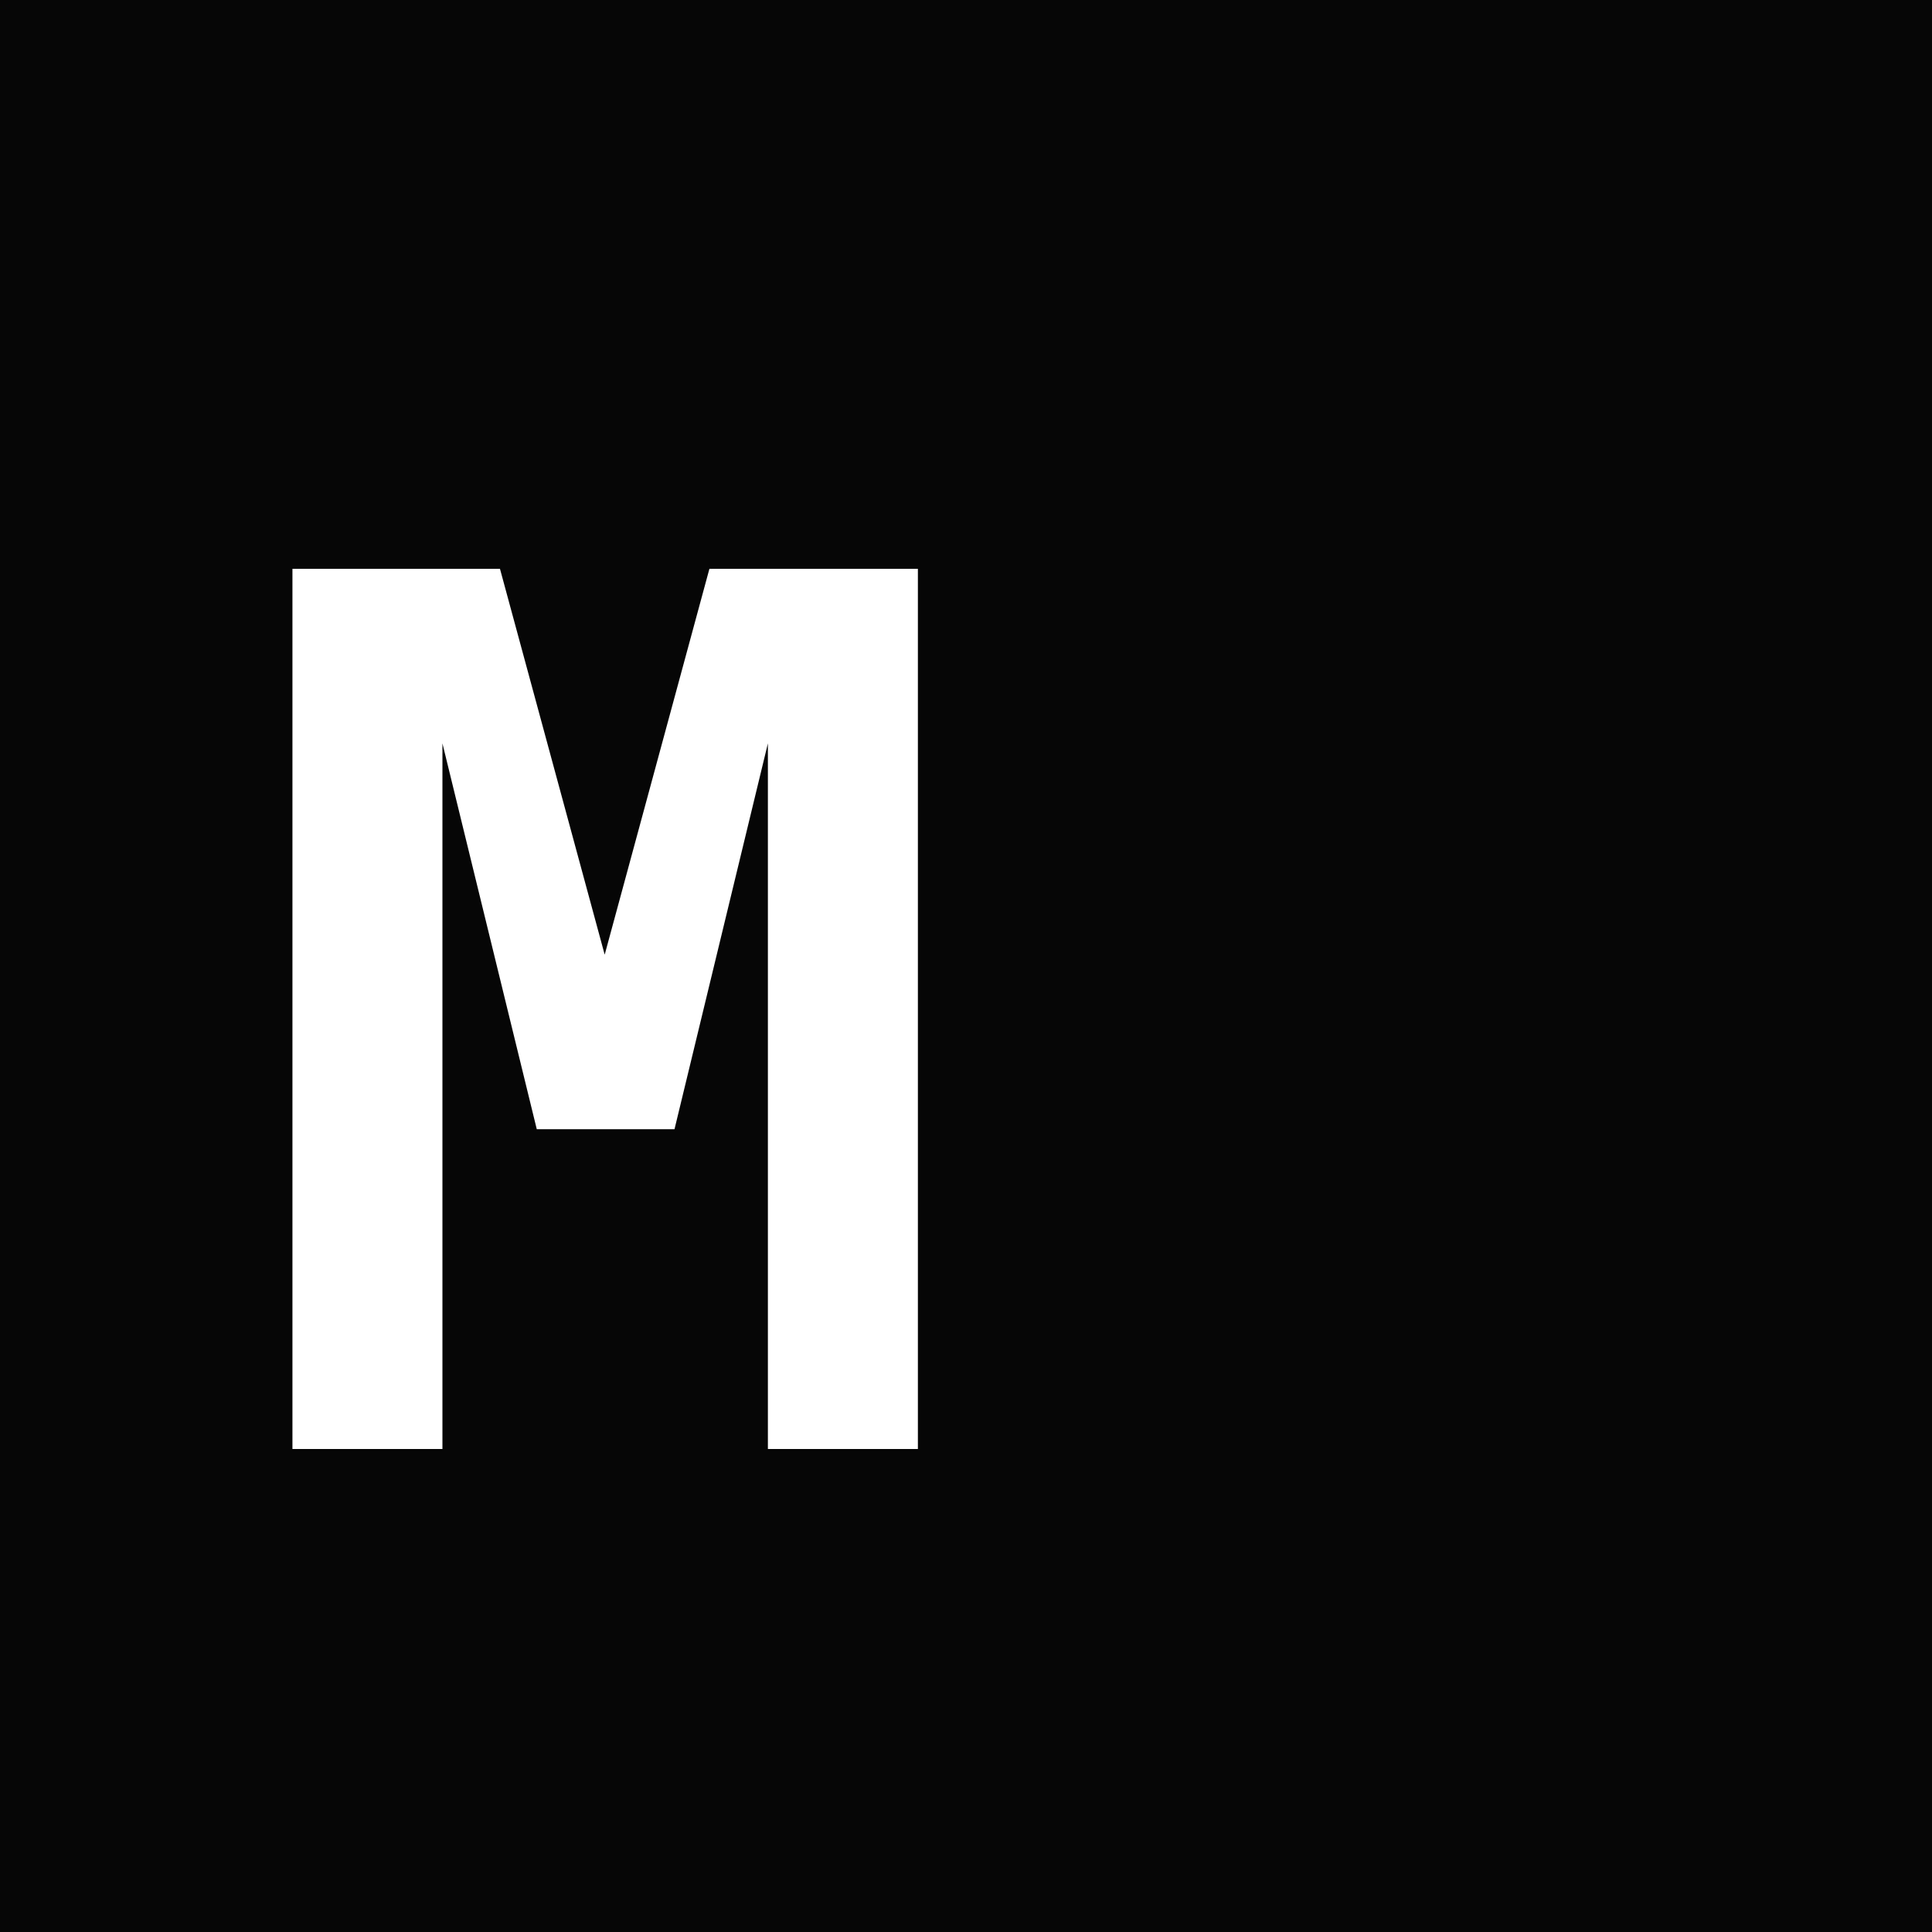
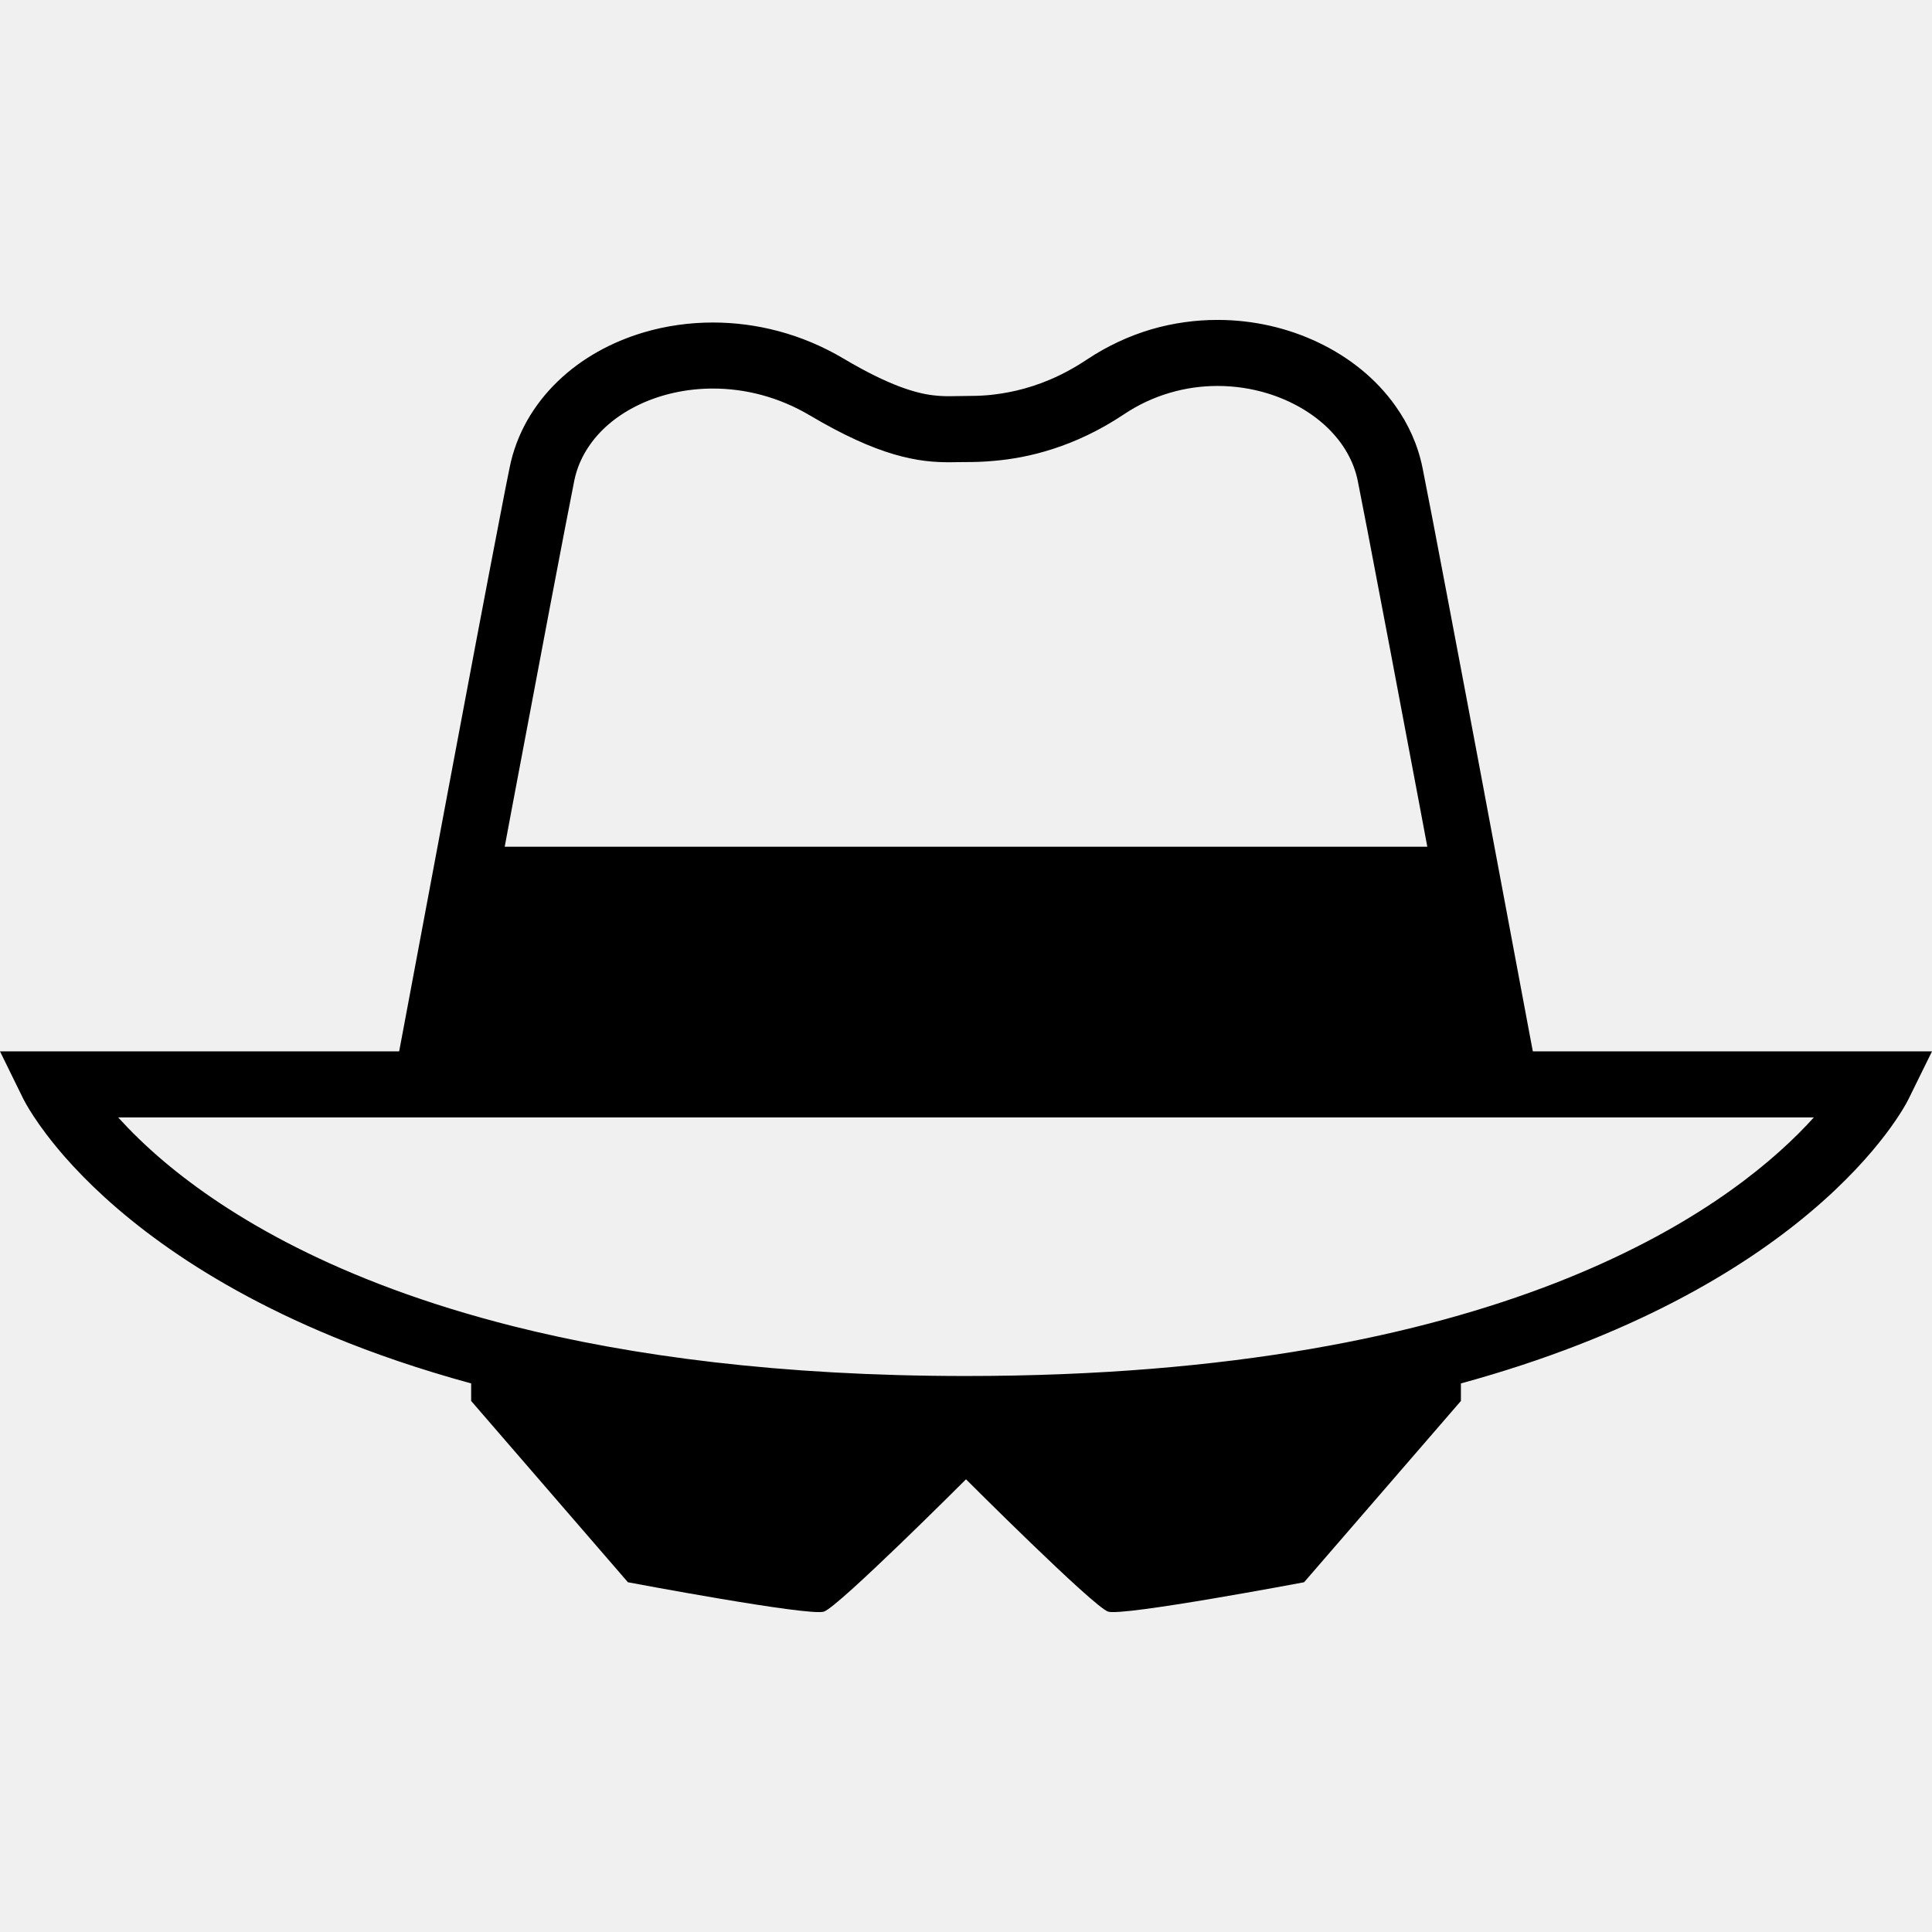
- <svg xmlns="http://www.w3.org/2000/svg" viewBox="0 0 32 32">
-   <rect width="32" height="32" fill="#060606" />
-   <text x="4" y="24" font-family="monospace" font-size="20" font-weight="bold" fill="white">M</text>
+ <svg xmlns="http://www.w3.org/2000/svg" version="1.1" id="_x32_" width="32" height="32" viewBox="0 0 512 512" xml:space="preserve">
+   <style type="text/css">
+ 
+ 	.st0{fill:#000000;}
+ 
+ </style>
+   <g>
+     <path class="st0" d="M406.219,278.624c-0.172-0.906-0.406-2.109-0.688-3.625l0,0c-2.031-10.906-6.906-36.906-12.094-64.5v-0.031   c-3.406-18.109-6.953-36.938-9.938-52.625c-1.484-7.844-2.828-14.922-3.953-20.734c-1.125-5.797-2.016-10.344-2.578-13.203   c-1.219-6-3.734-11.516-7.156-16.313c-5.094-7.219-12.219-12.891-20.344-16.781c-8.109-3.891-17.297-6.031-26.813-6.031   c-5.797,0-11.719,0.797-17.563,2.5c-5.813,1.719-11.563,4.359-17,7.969c-6.875,4.594-13.219,6.969-18.688,8.25   c-2.719,0.641-5.25,1-7.484,1.219c-2.25,0.188-4.219,0.219-5.922,0.219c-1.625,0-3.047,0.063-4.406,0.063   c-1.438,0-2.781-0.063-4.344-0.25c-2.328-0.281-5.125-0.906-8.938-2.344c-3.828-1.453-8.656-3.75-14.813-7.406   c-11.063-6.563-23.094-9.531-34.563-9.531c-6.313,0-12.469,0.891-18.25,2.594c-8.688,2.563-16.594,6.938-22.875,13   c-3.156,3.031-5.875,6.5-8.063,10.313c-2.172,3.844-3.797,8.063-4.688,12.531c-0.594,2.859-1.484,7.406-2.594,13.203   c-3.375,17.422-8.813,46.172-13.906,73.359c-5.188,27.625-10.063,53.625-12.094,64.531l0,0c-0.281,1.516-0.516,2.719-0.688,3.625H0   l6.188,12.609c0.313,0.609,3.375,6.656,11,15.359c11.453,13.063,33.25,32.063,71.156,47.688   c10.813,4.469,22.953,8.625,36.516,12.344v4.641l41.547,48.047c0,0,48.031,9.078,51.938,7.781S256,392.03,256,392.03   s33.75,33.766,37.656,35.063c3.891,1.297,51.938-7.781,51.938-7.781l41.563-48.047v-4.641   c45.234-12.375,74.453-30.109,92.531-45.344c19-15.984,25.672-29.125,26.109-30.047L512,278.624H406.219z M135.75,213.718   c3.406-18.125,6.969-36.938,9.938-52.609c1.5-7.844,2.844-14.891,3.953-20.672c1.125-5.781,2-10.313,2.547-13.047v-0.016   c0.719-3.5,2.141-6.672,4.203-9.578c3.078-4.359,7.641-8.078,13.297-10.703c5.625-2.625,12.281-4.125,19.25-4.125   c8.469,0,17.359,2.188,25.641,7.094c9.078,5.375,16.234,8.531,22.266,10.313c3.031,0.891,5.75,1.438,8.219,1.75   s4.688,0.375,6.531,0.375c1.75,0,3.219-0.063,4.406-0.047c2,0,4.547-0.047,7.484-0.328c4.406-0.375,9.734-1.266,15.563-3.156   c5.859-1.891,12.234-4.781,18.781-9.156c3.922-2.625,8.031-4.5,12.203-5.719c4.188-1.234,8.438-1.813,12.625-1.813   c4.578,0,9.063,0.688,13.25,1.969c6.281,1.922,11.844,5.156,15.984,9.188c2.078,2.031,3.797,4.219,5.109,6.547   c1.328,2.328,2.281,4.797,2.813,7.391v0.016c0.547,2.734,1.438,7.266,2.547,13.047c3.344,17.344,8.766,46.094,13.891,73.281l0,0   c0.688,3.594,1.344,7.156,2,10.672h-244.5C134.406,220.874,135.078,217.312,135.75,213.718z M478.781,298.187   c-11.047,11.625-31.406,28.125-66.672,41.859c-35.266,13.703-85.469,24.609-156.109,24.609c-49.313,0-88.656-5.313-119.922-13.172   c-46.891-11.813-75.578-29.344-92.5-43.578c-5.109-4.313-9.125-8.313-12.266-11.781H256h224.688   C480.094,296.796,479.453,297.483,478.781,298.187z" />
+   </g>
</svg>
